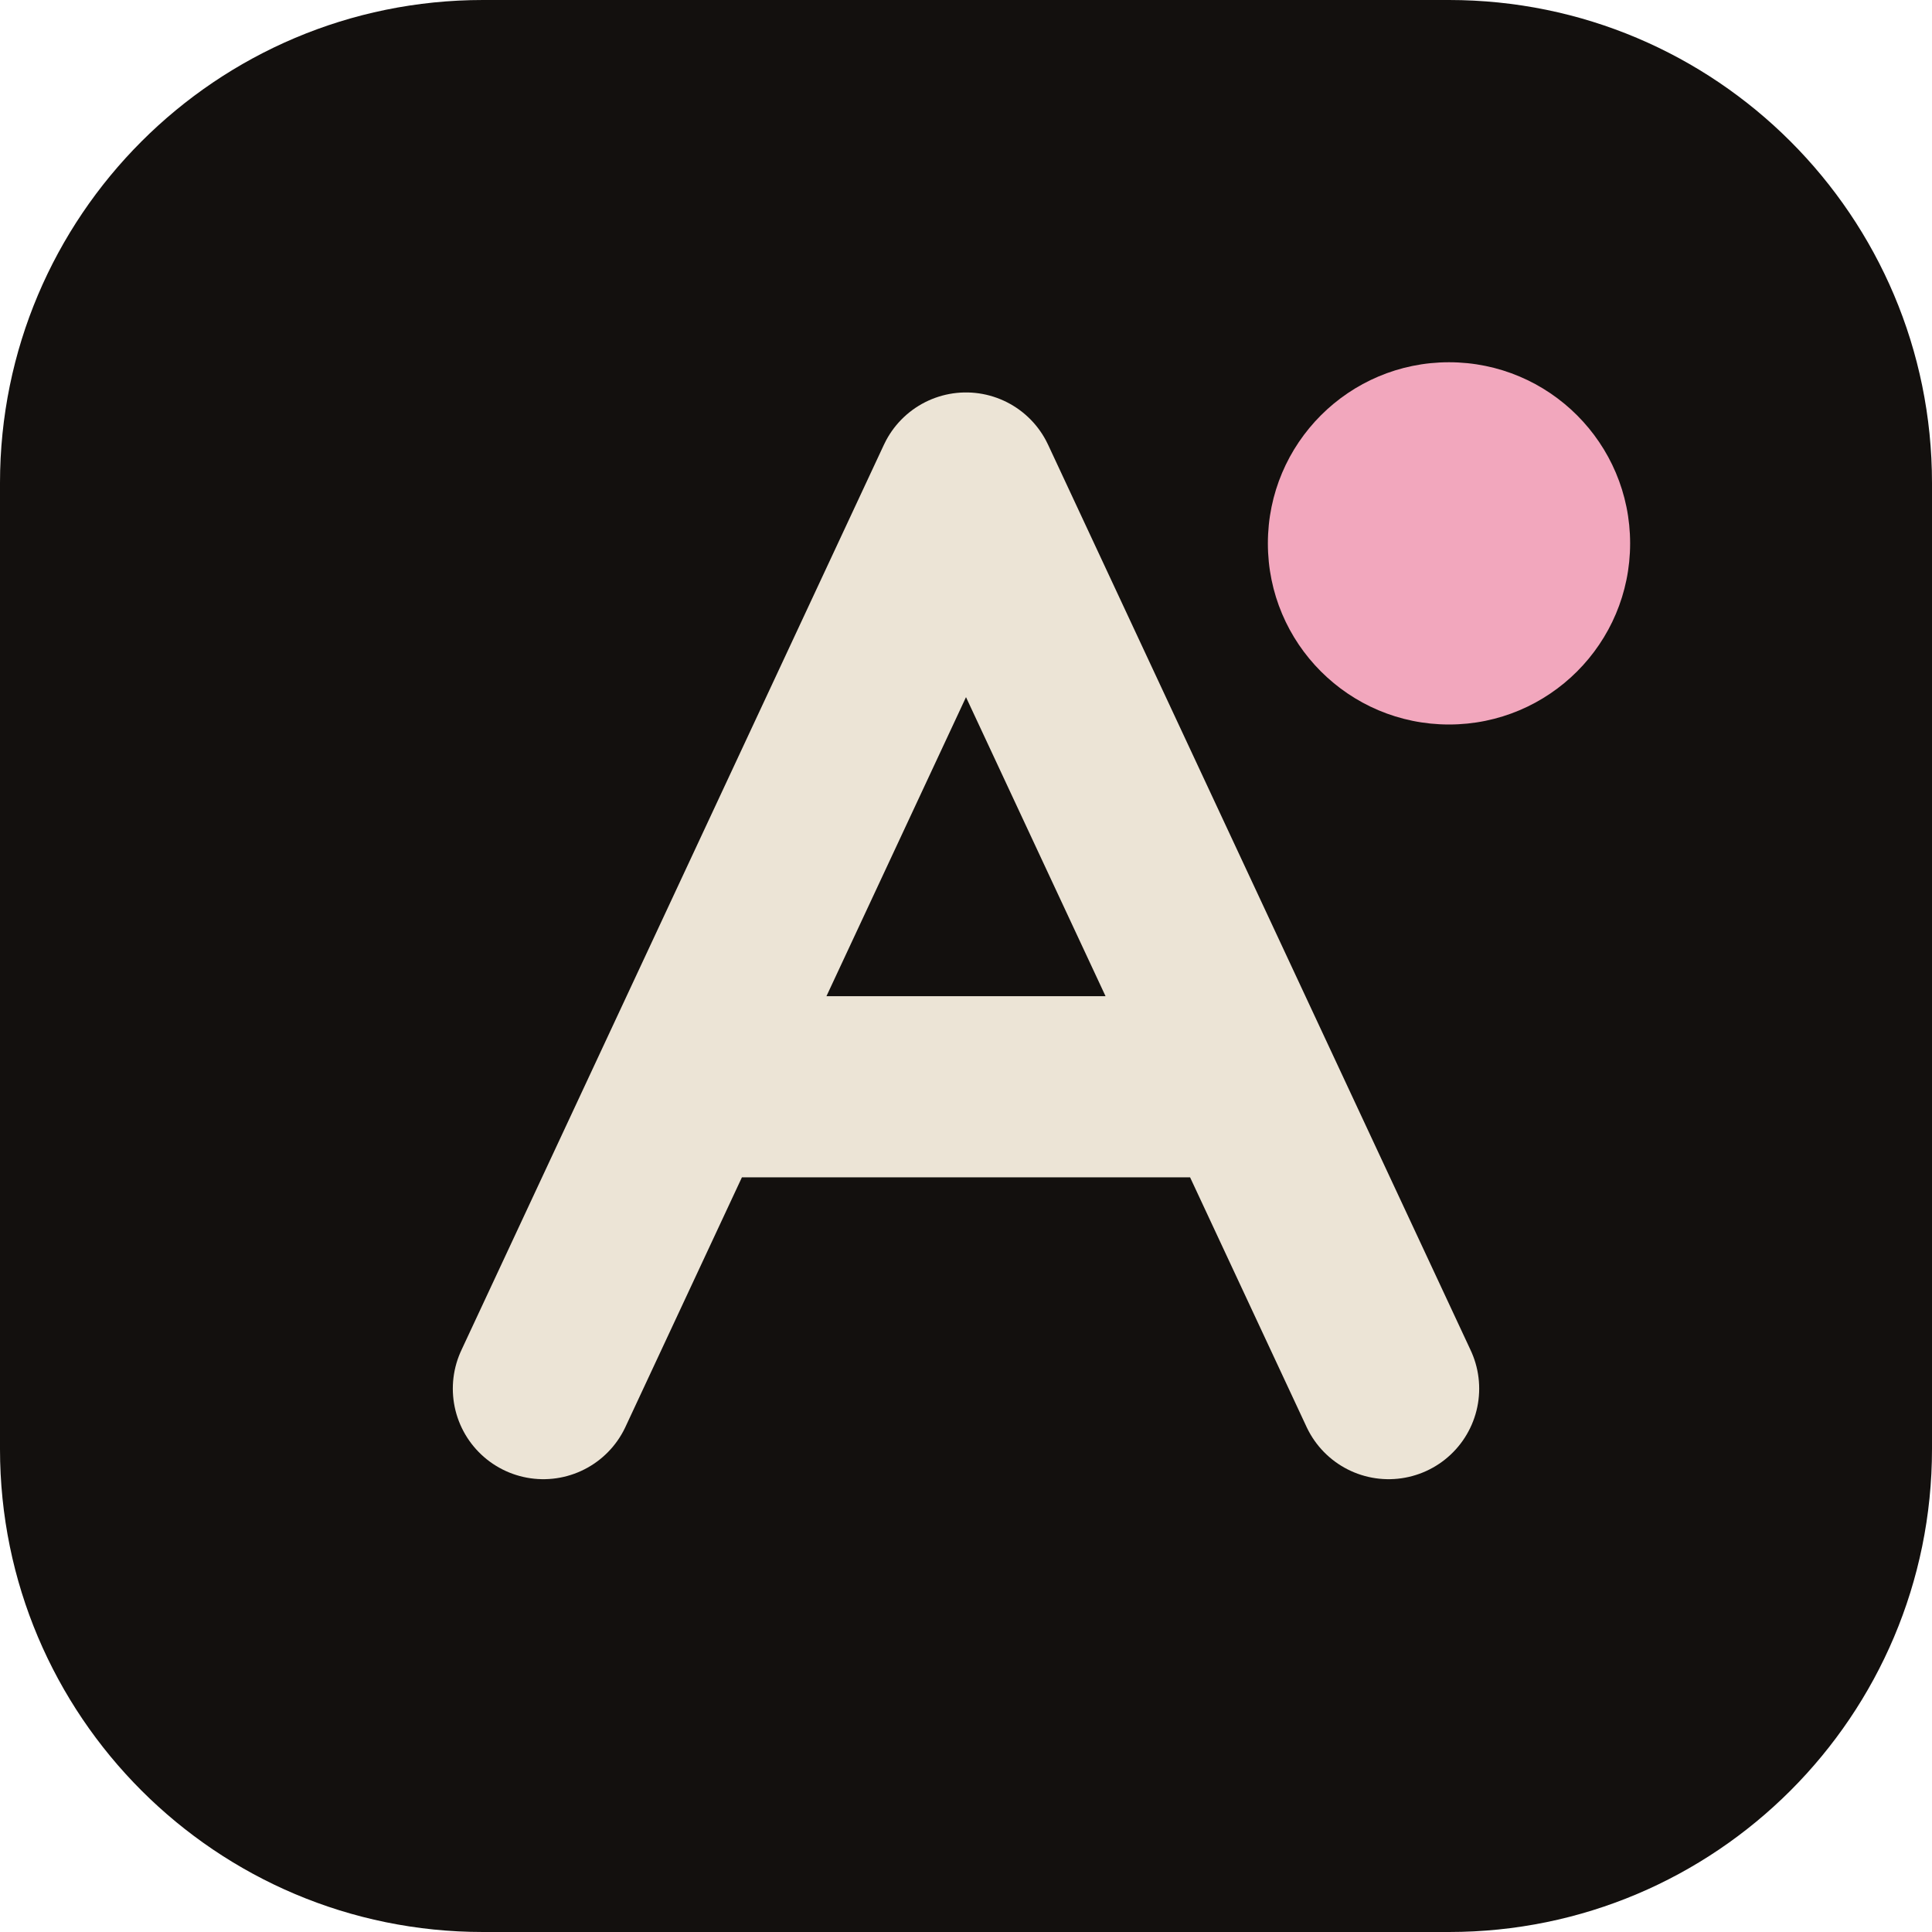
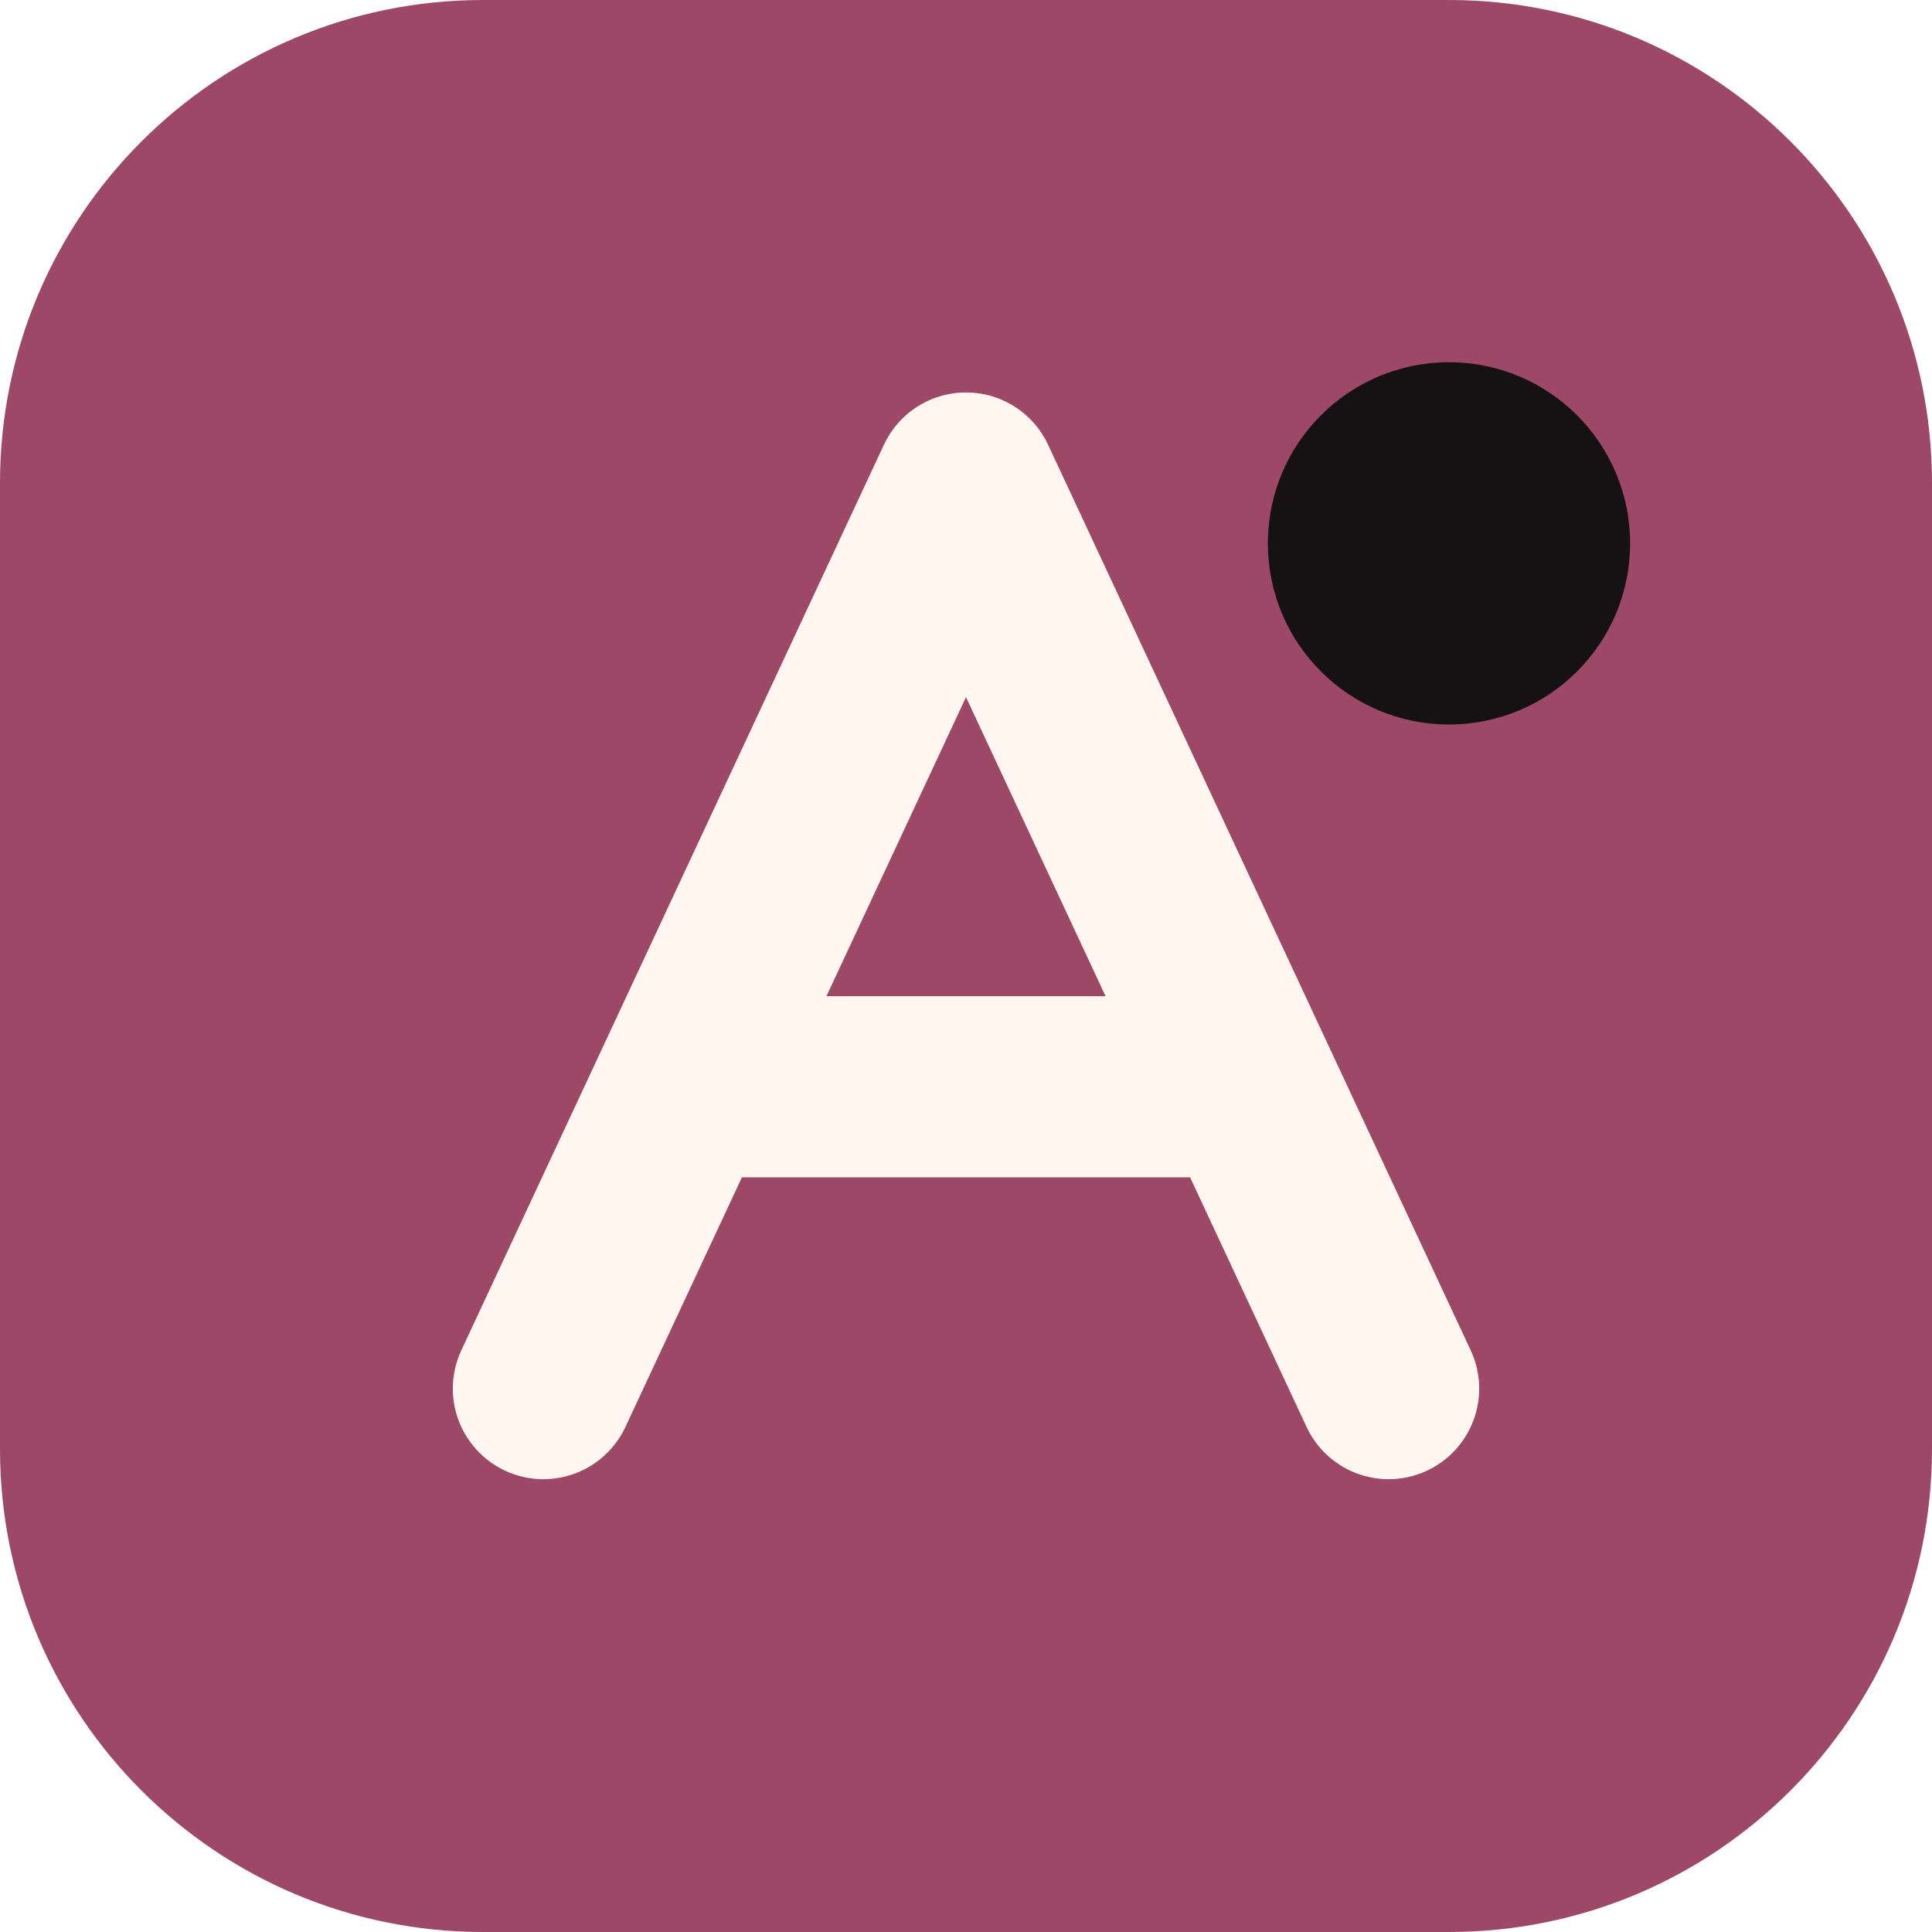
<svg xmlns="http://www.w3.org/2000/svg" viewBox="0 0 32 32">
-   <rect width="32" height="32" rx="8" fill="#13100e" />
-   <path d="M9 23 16 8l7 15m-11.5-5h9" fill="none" stroke="#ece4d6" stroke-width="3" stroke-linecap="round" stroke-linejoin="round" />
-   <circle cx="24" cy="9" r="3" fill="#f2a7bd" />
+   <rect width="32" height="32" rx="8" fill="#9c4866" />
+   <path d="M9 23 16 8l7 15m-11.5-5h9" fill="none" stroke="#fff6f0" stroke-width="3" stroke-linecap="round" stroke-linejoin="round" />
+   <circle cx="24" cy="9" r="3" fill="#161113" />
</svg>
